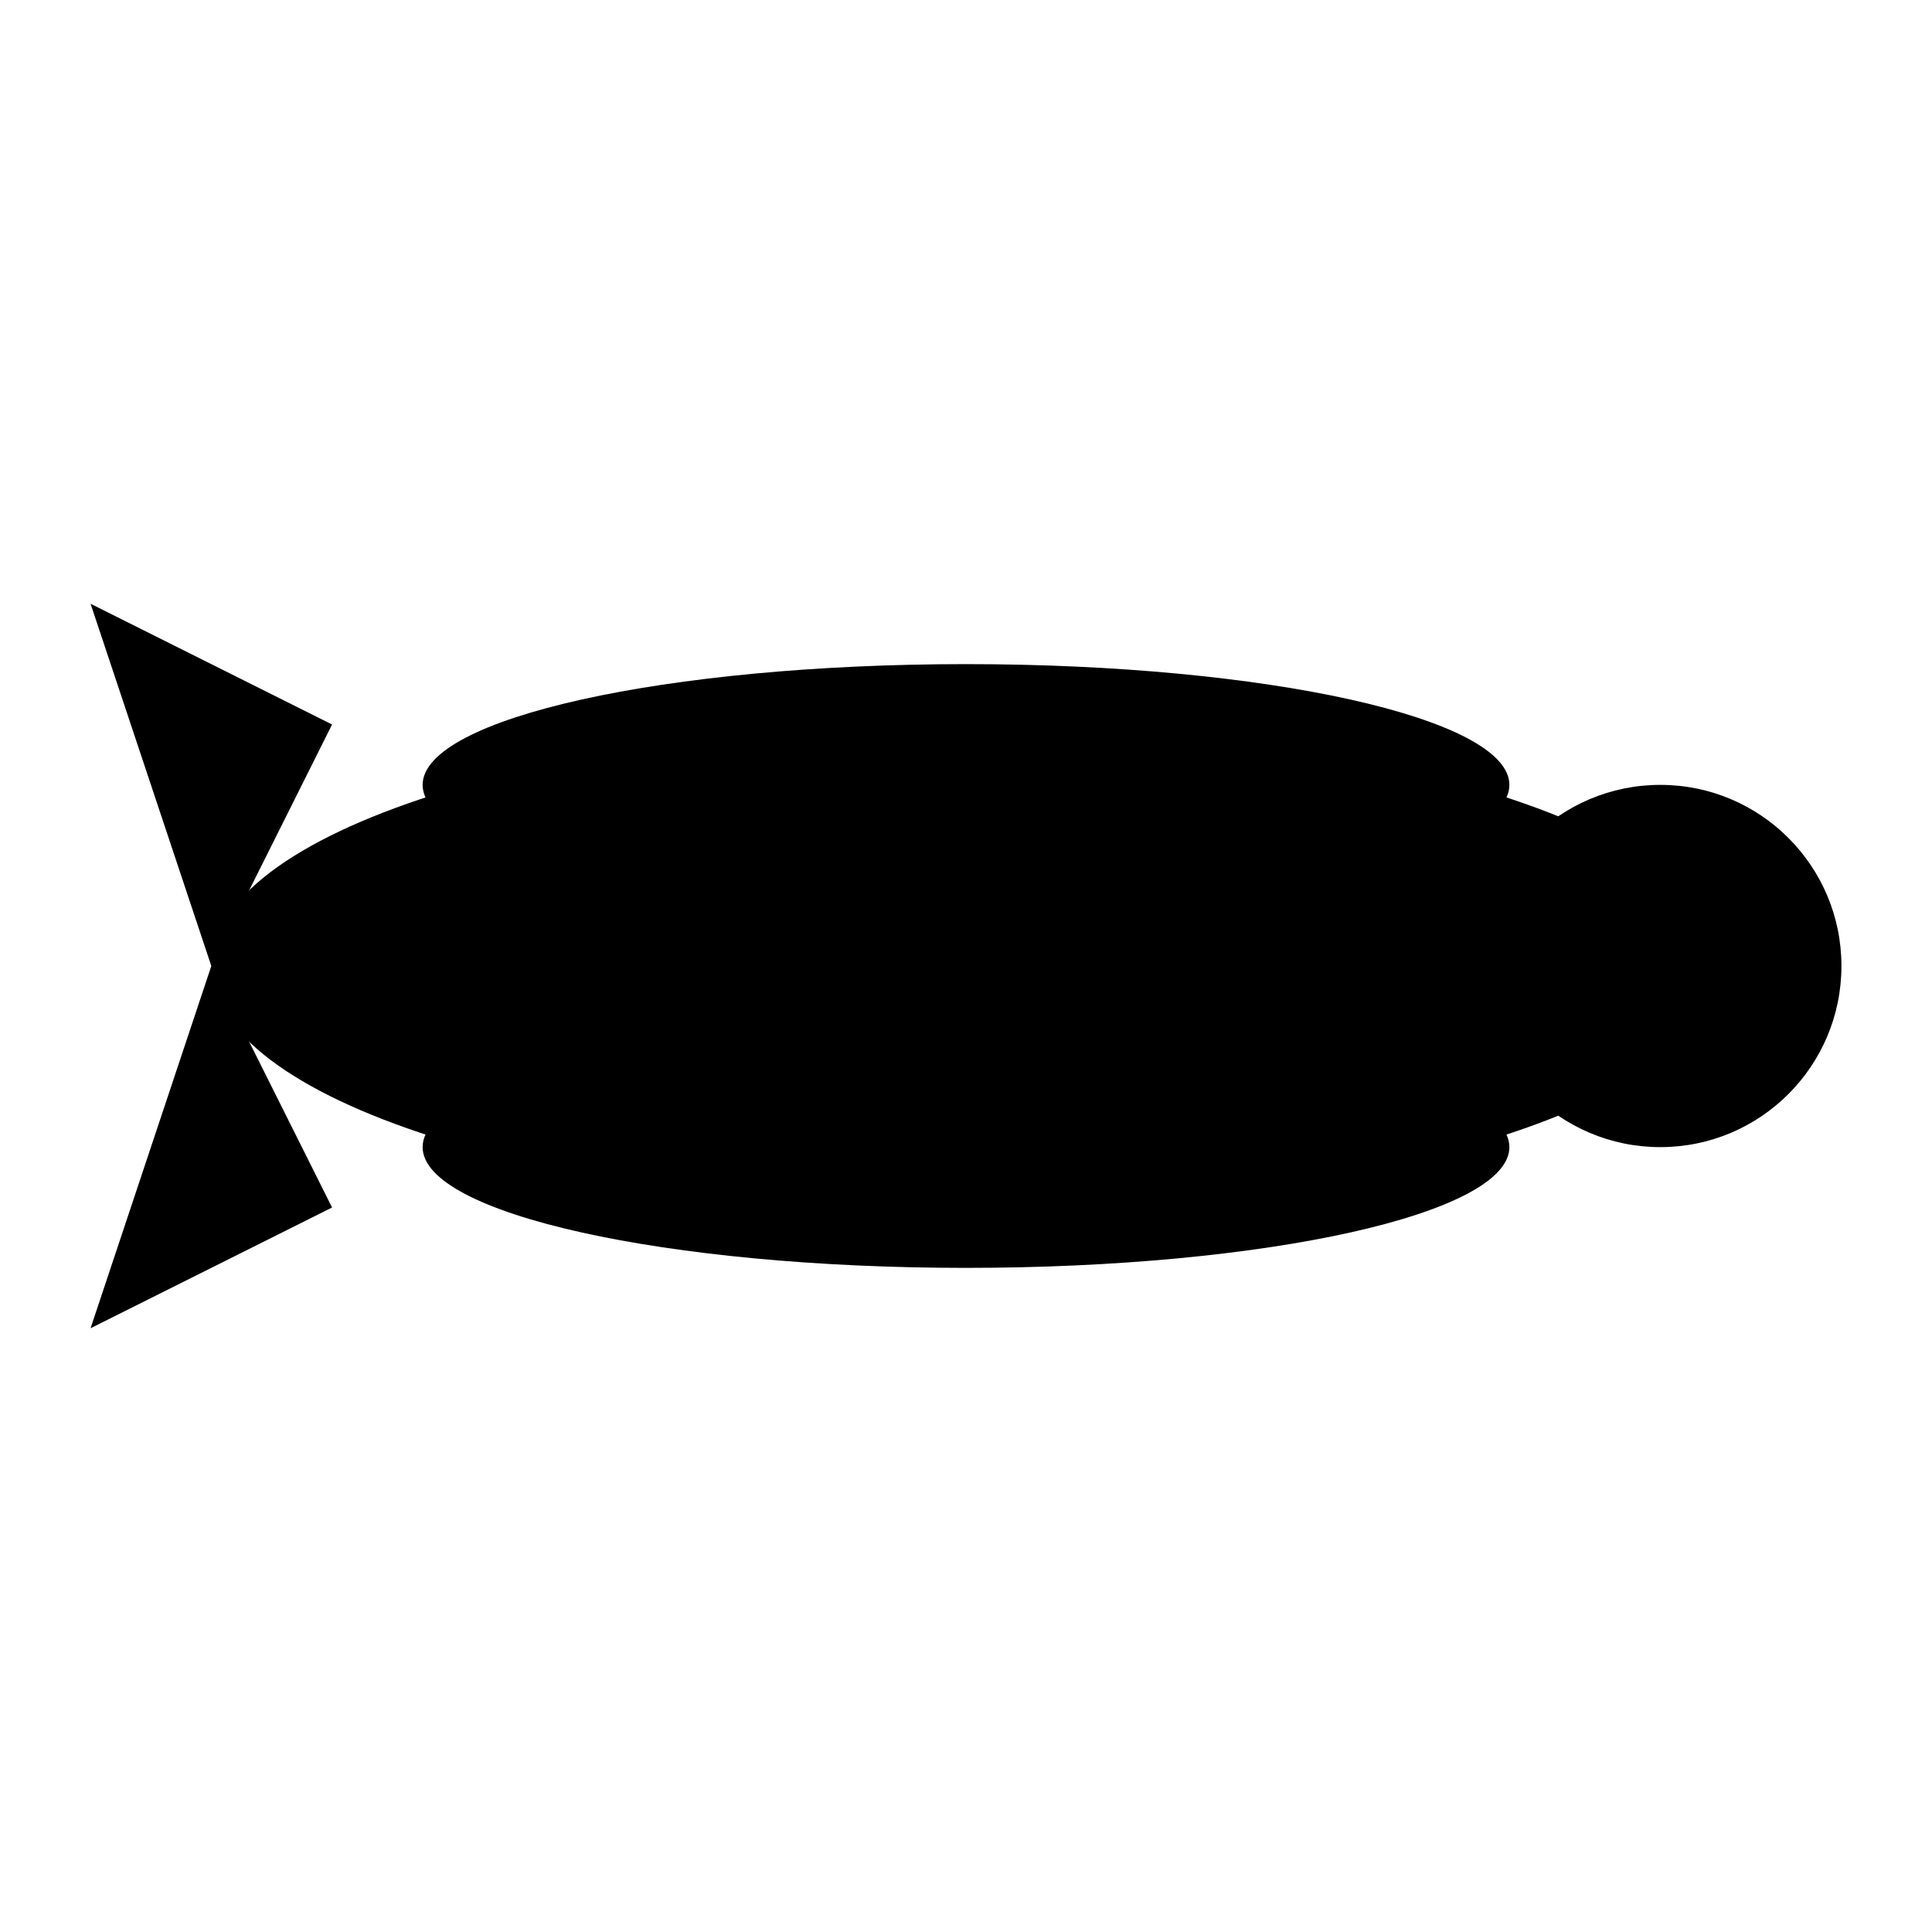
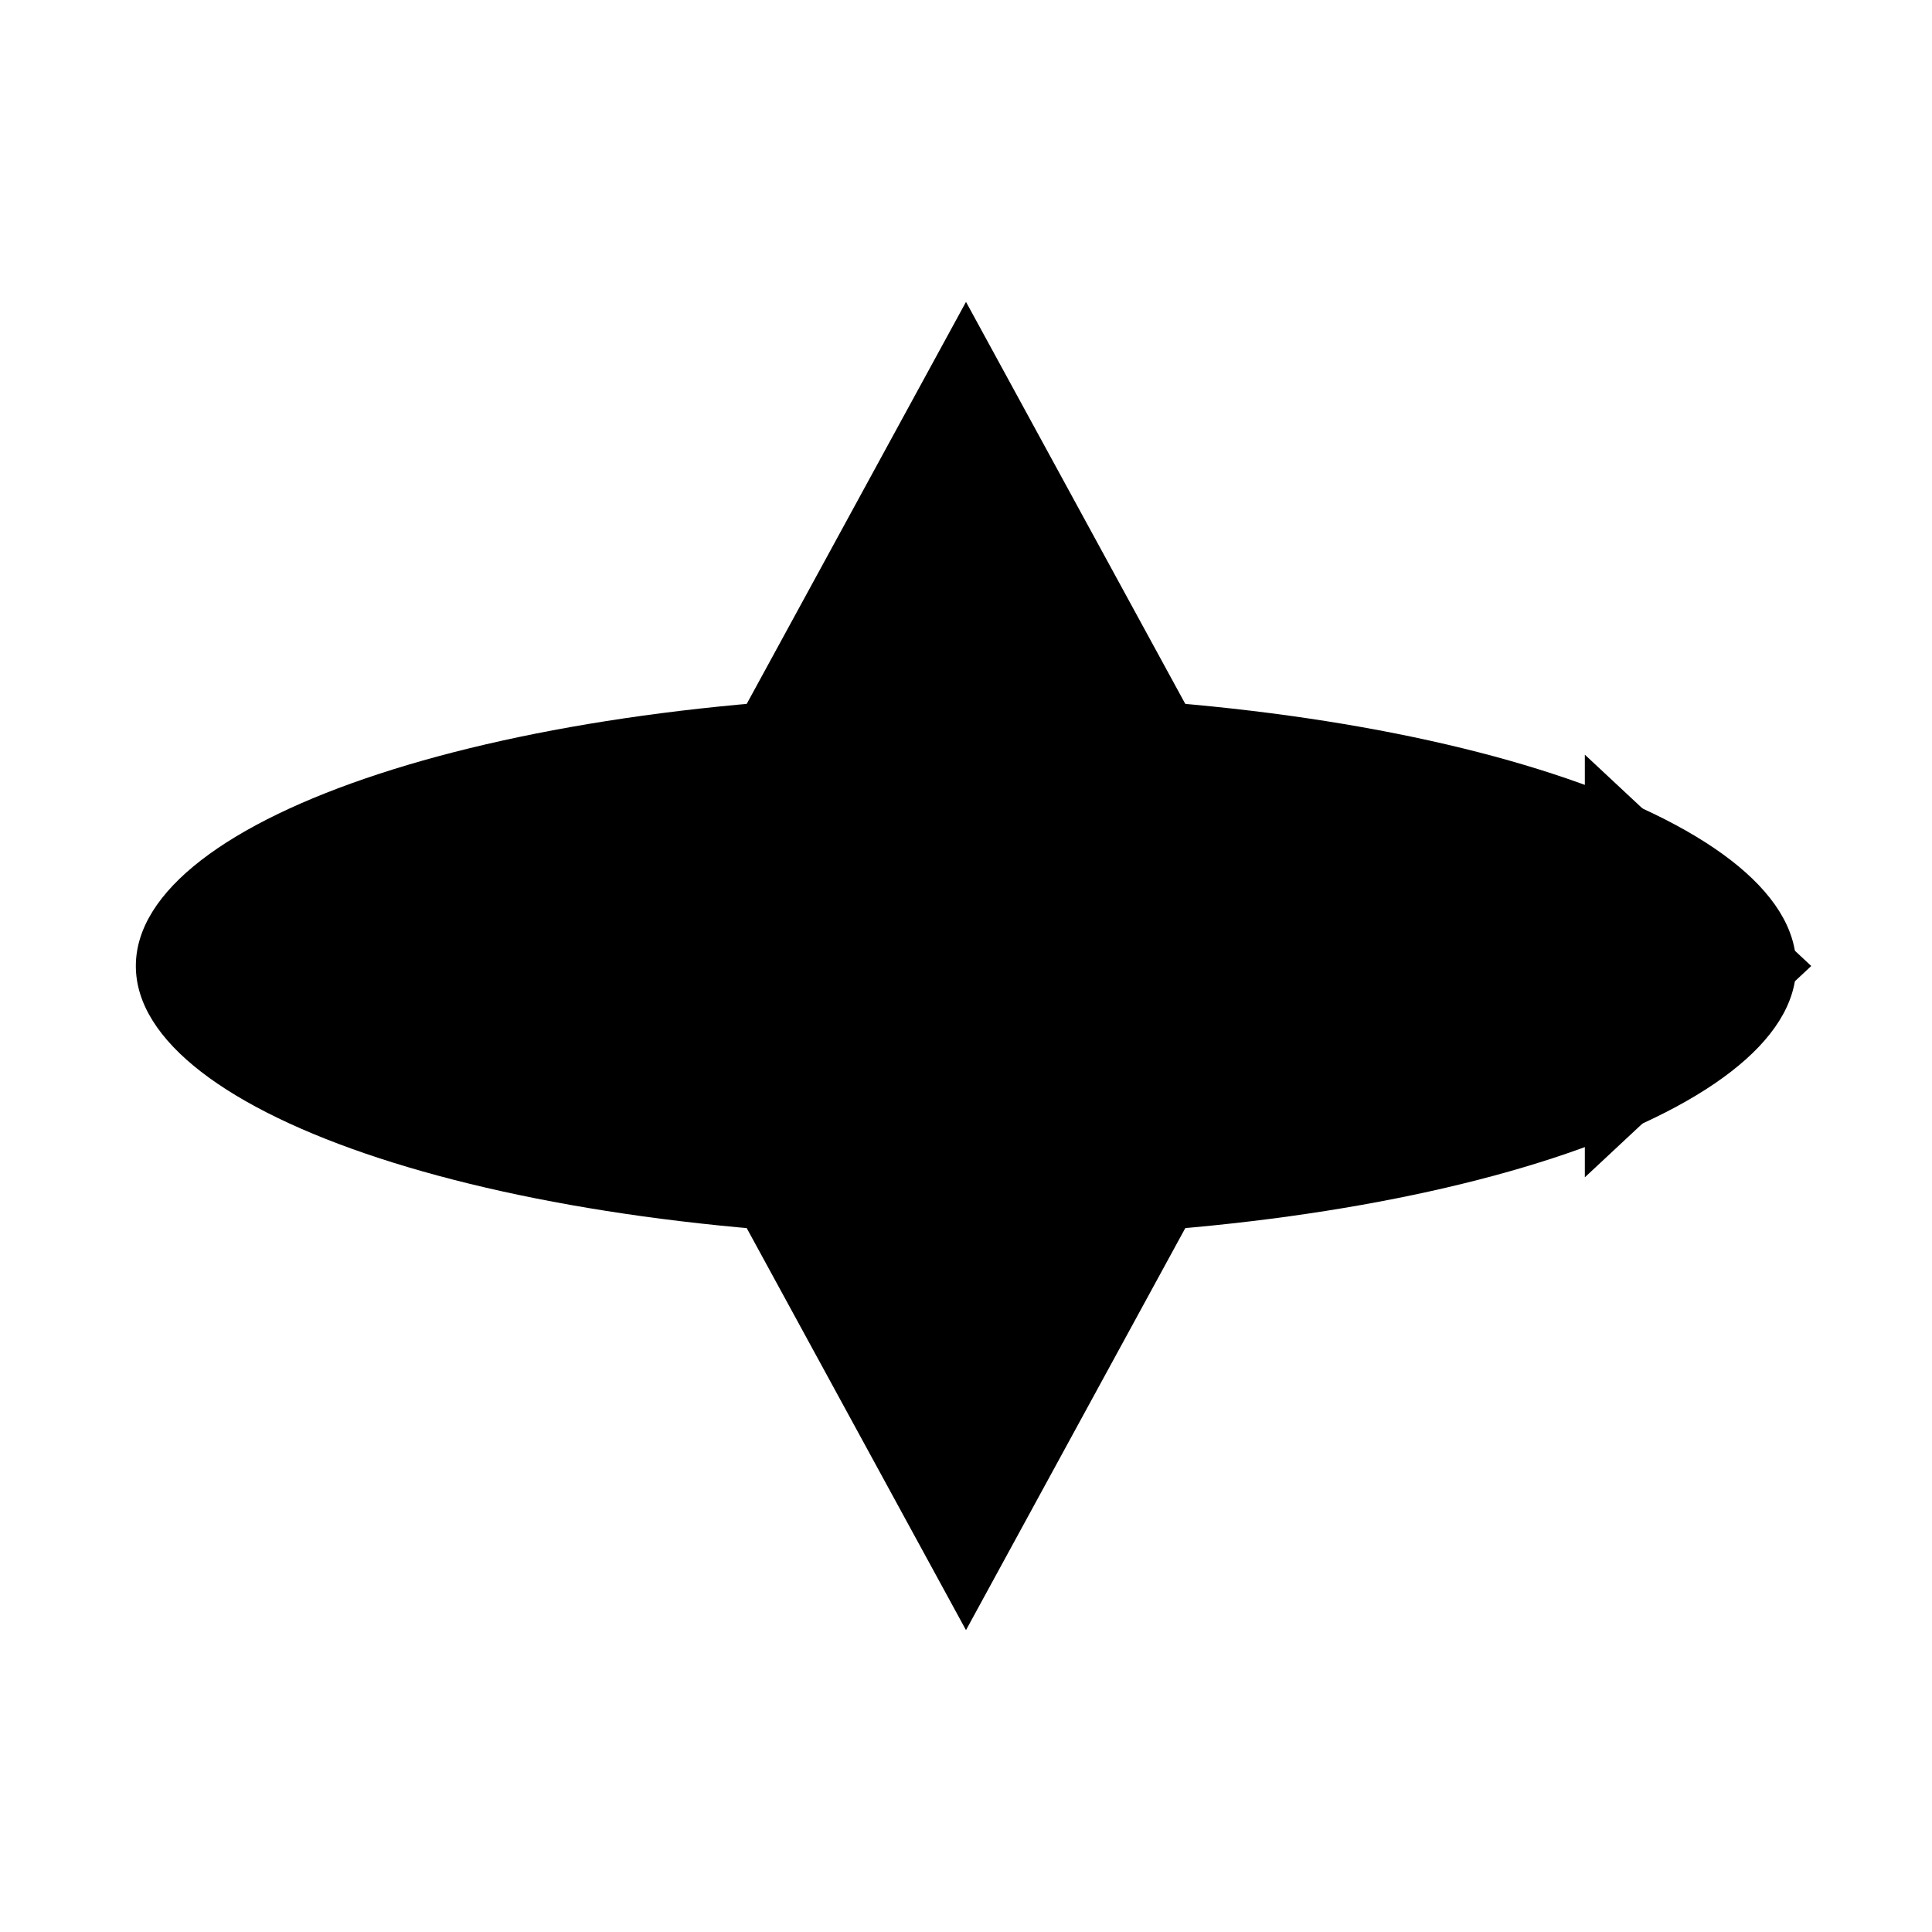
<svg xmlns="http://www.w3.org/2000/svg" viewBox="0 0 128 128">
-   <g fill="#000000">
-     <ellipse cx="64" cy="64" rx="50" ry="16" />
-     <ellipse cx="110" cy="64" rx="12" ry="12" />
-     <path d="M14 64 L6 40 L22 48" />
-     <path d="M14 64 L6 88 L22 80" />
-     <ellipse cx="64" cy="52" rx="36" ry="8" />
-     <ellipse cx="64" cy="76" rx="36" ry="8" />
-   </g>
+   <ellipse cx="64" cy="64" rx="55" ry="18" fill="#000000" />
+   <polygon points="64,20 40,64 88,64" fill="#000000" />
+   <polygon points="64,108 40,64 88,64" fill="#000000" />
+   <polygon points="105,50 120,64 105,78" fill="#000000" />
</svg>
